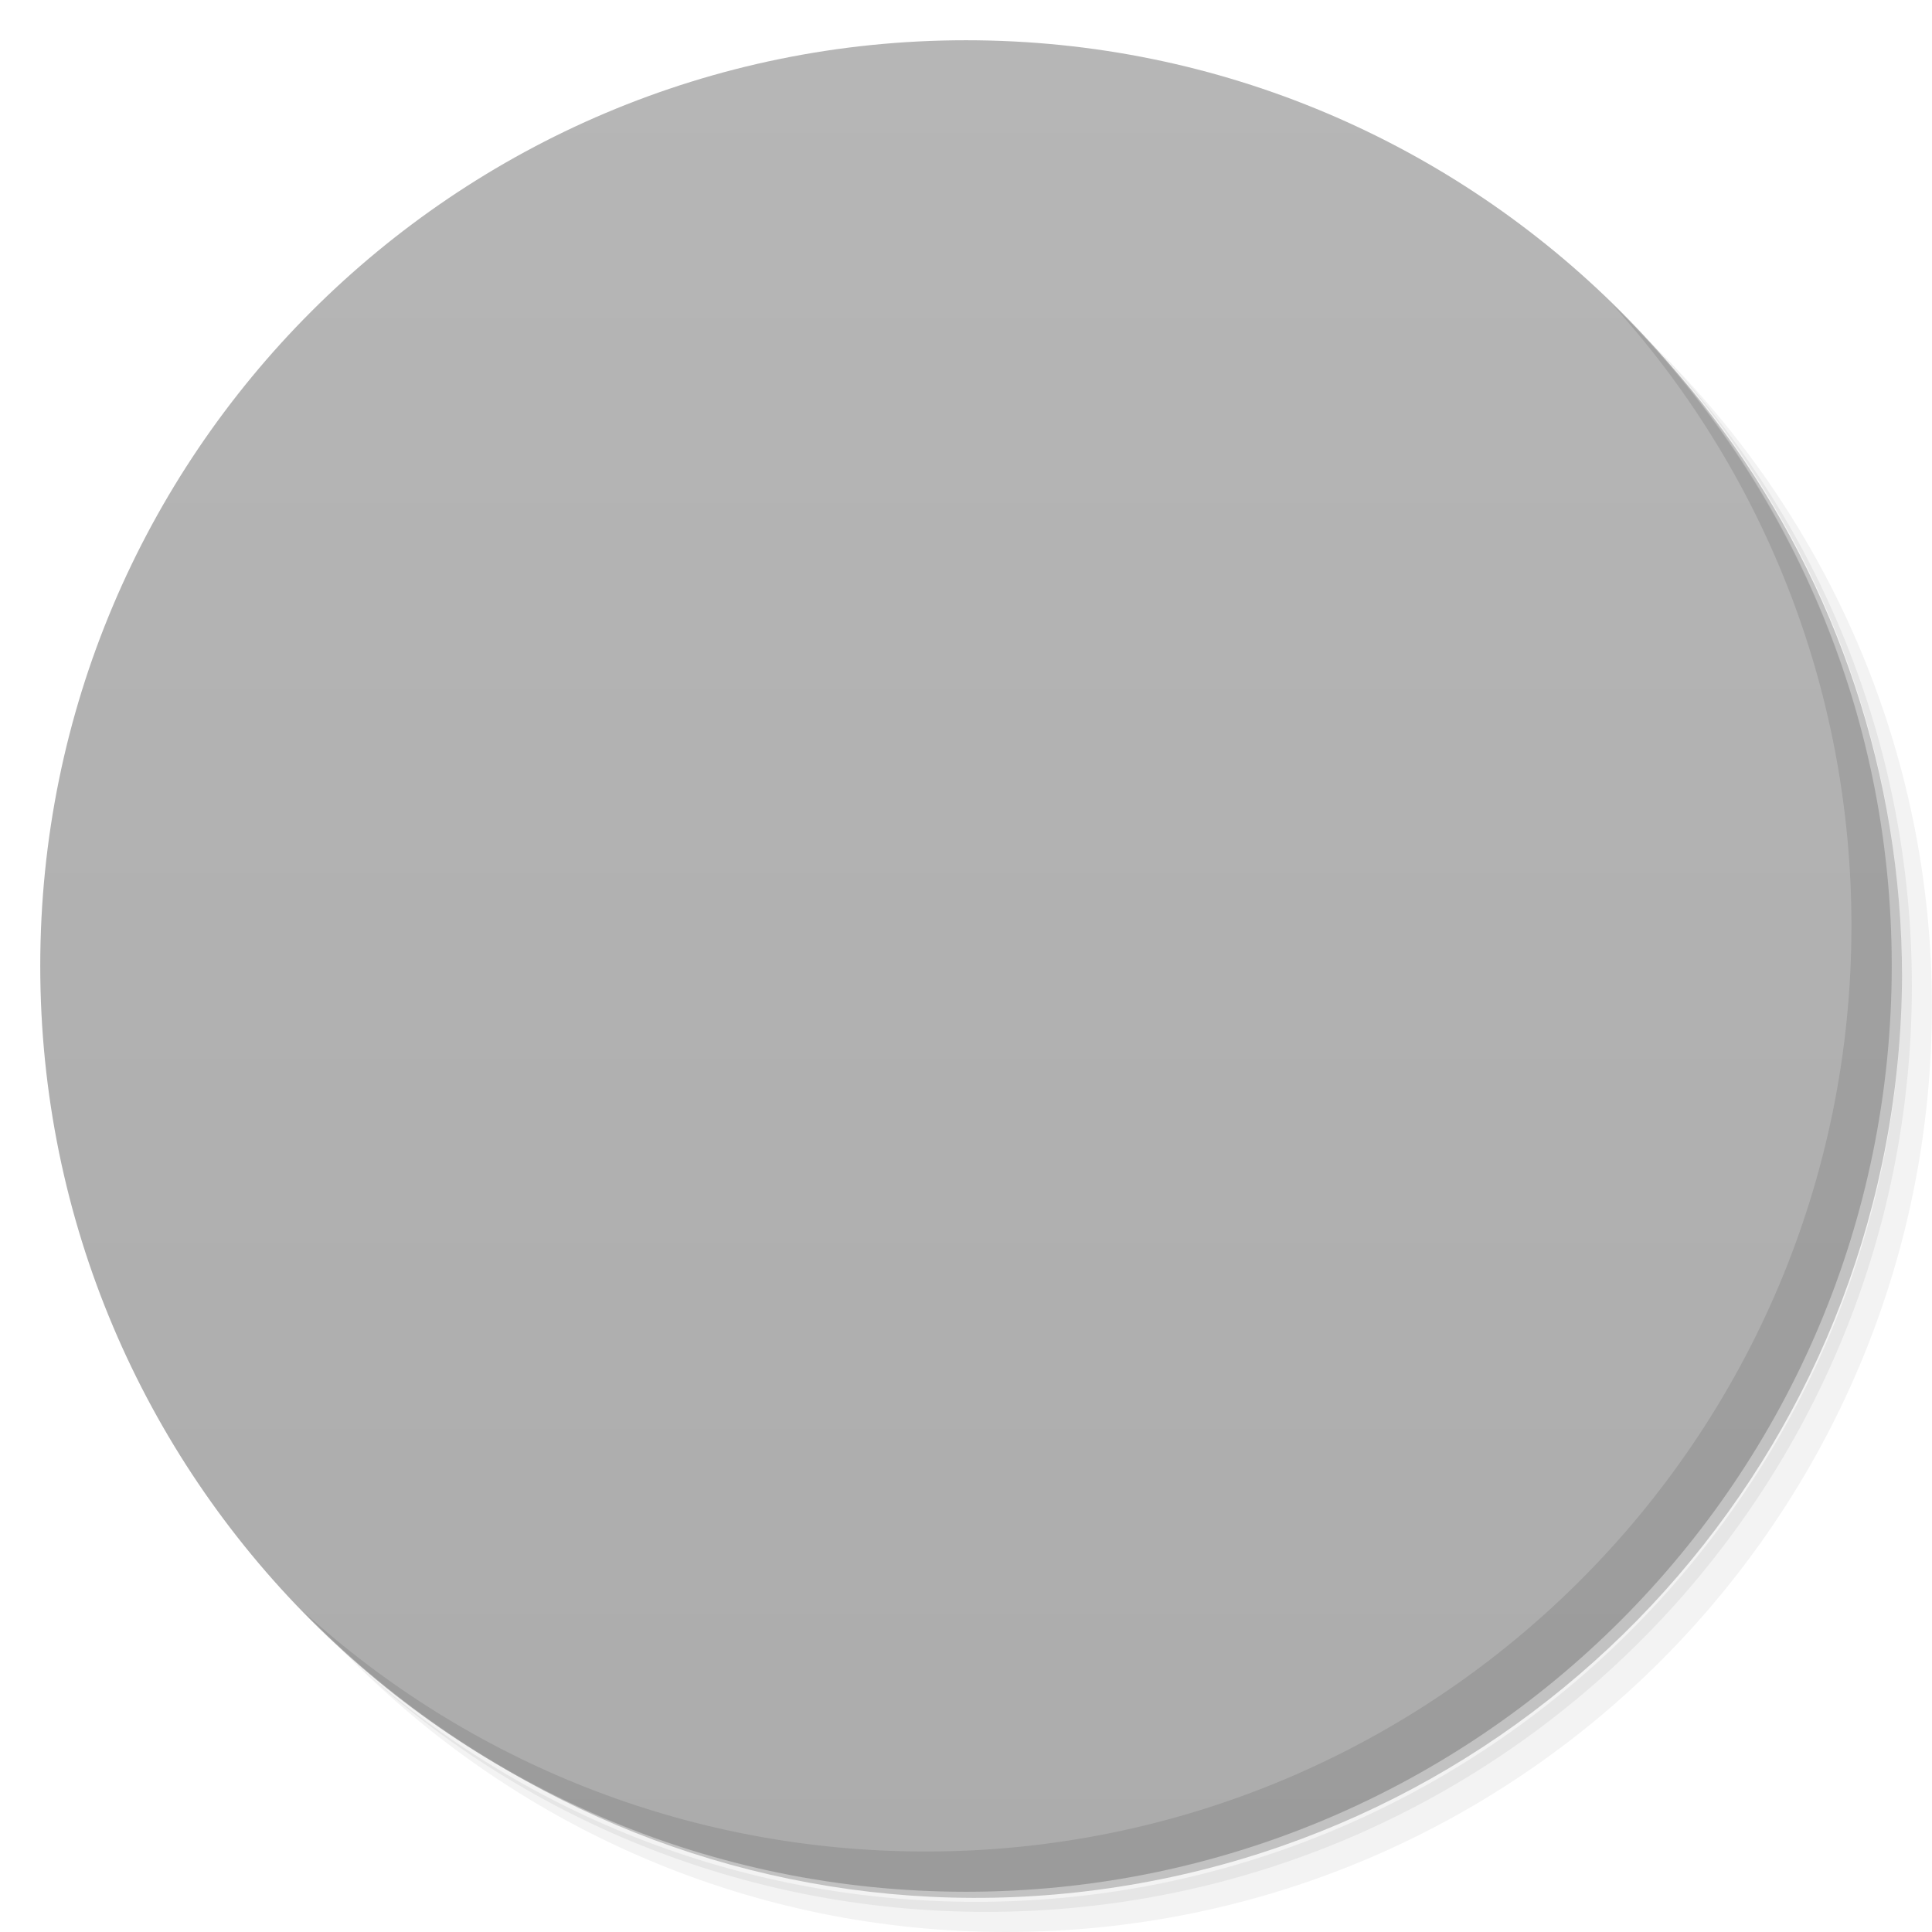
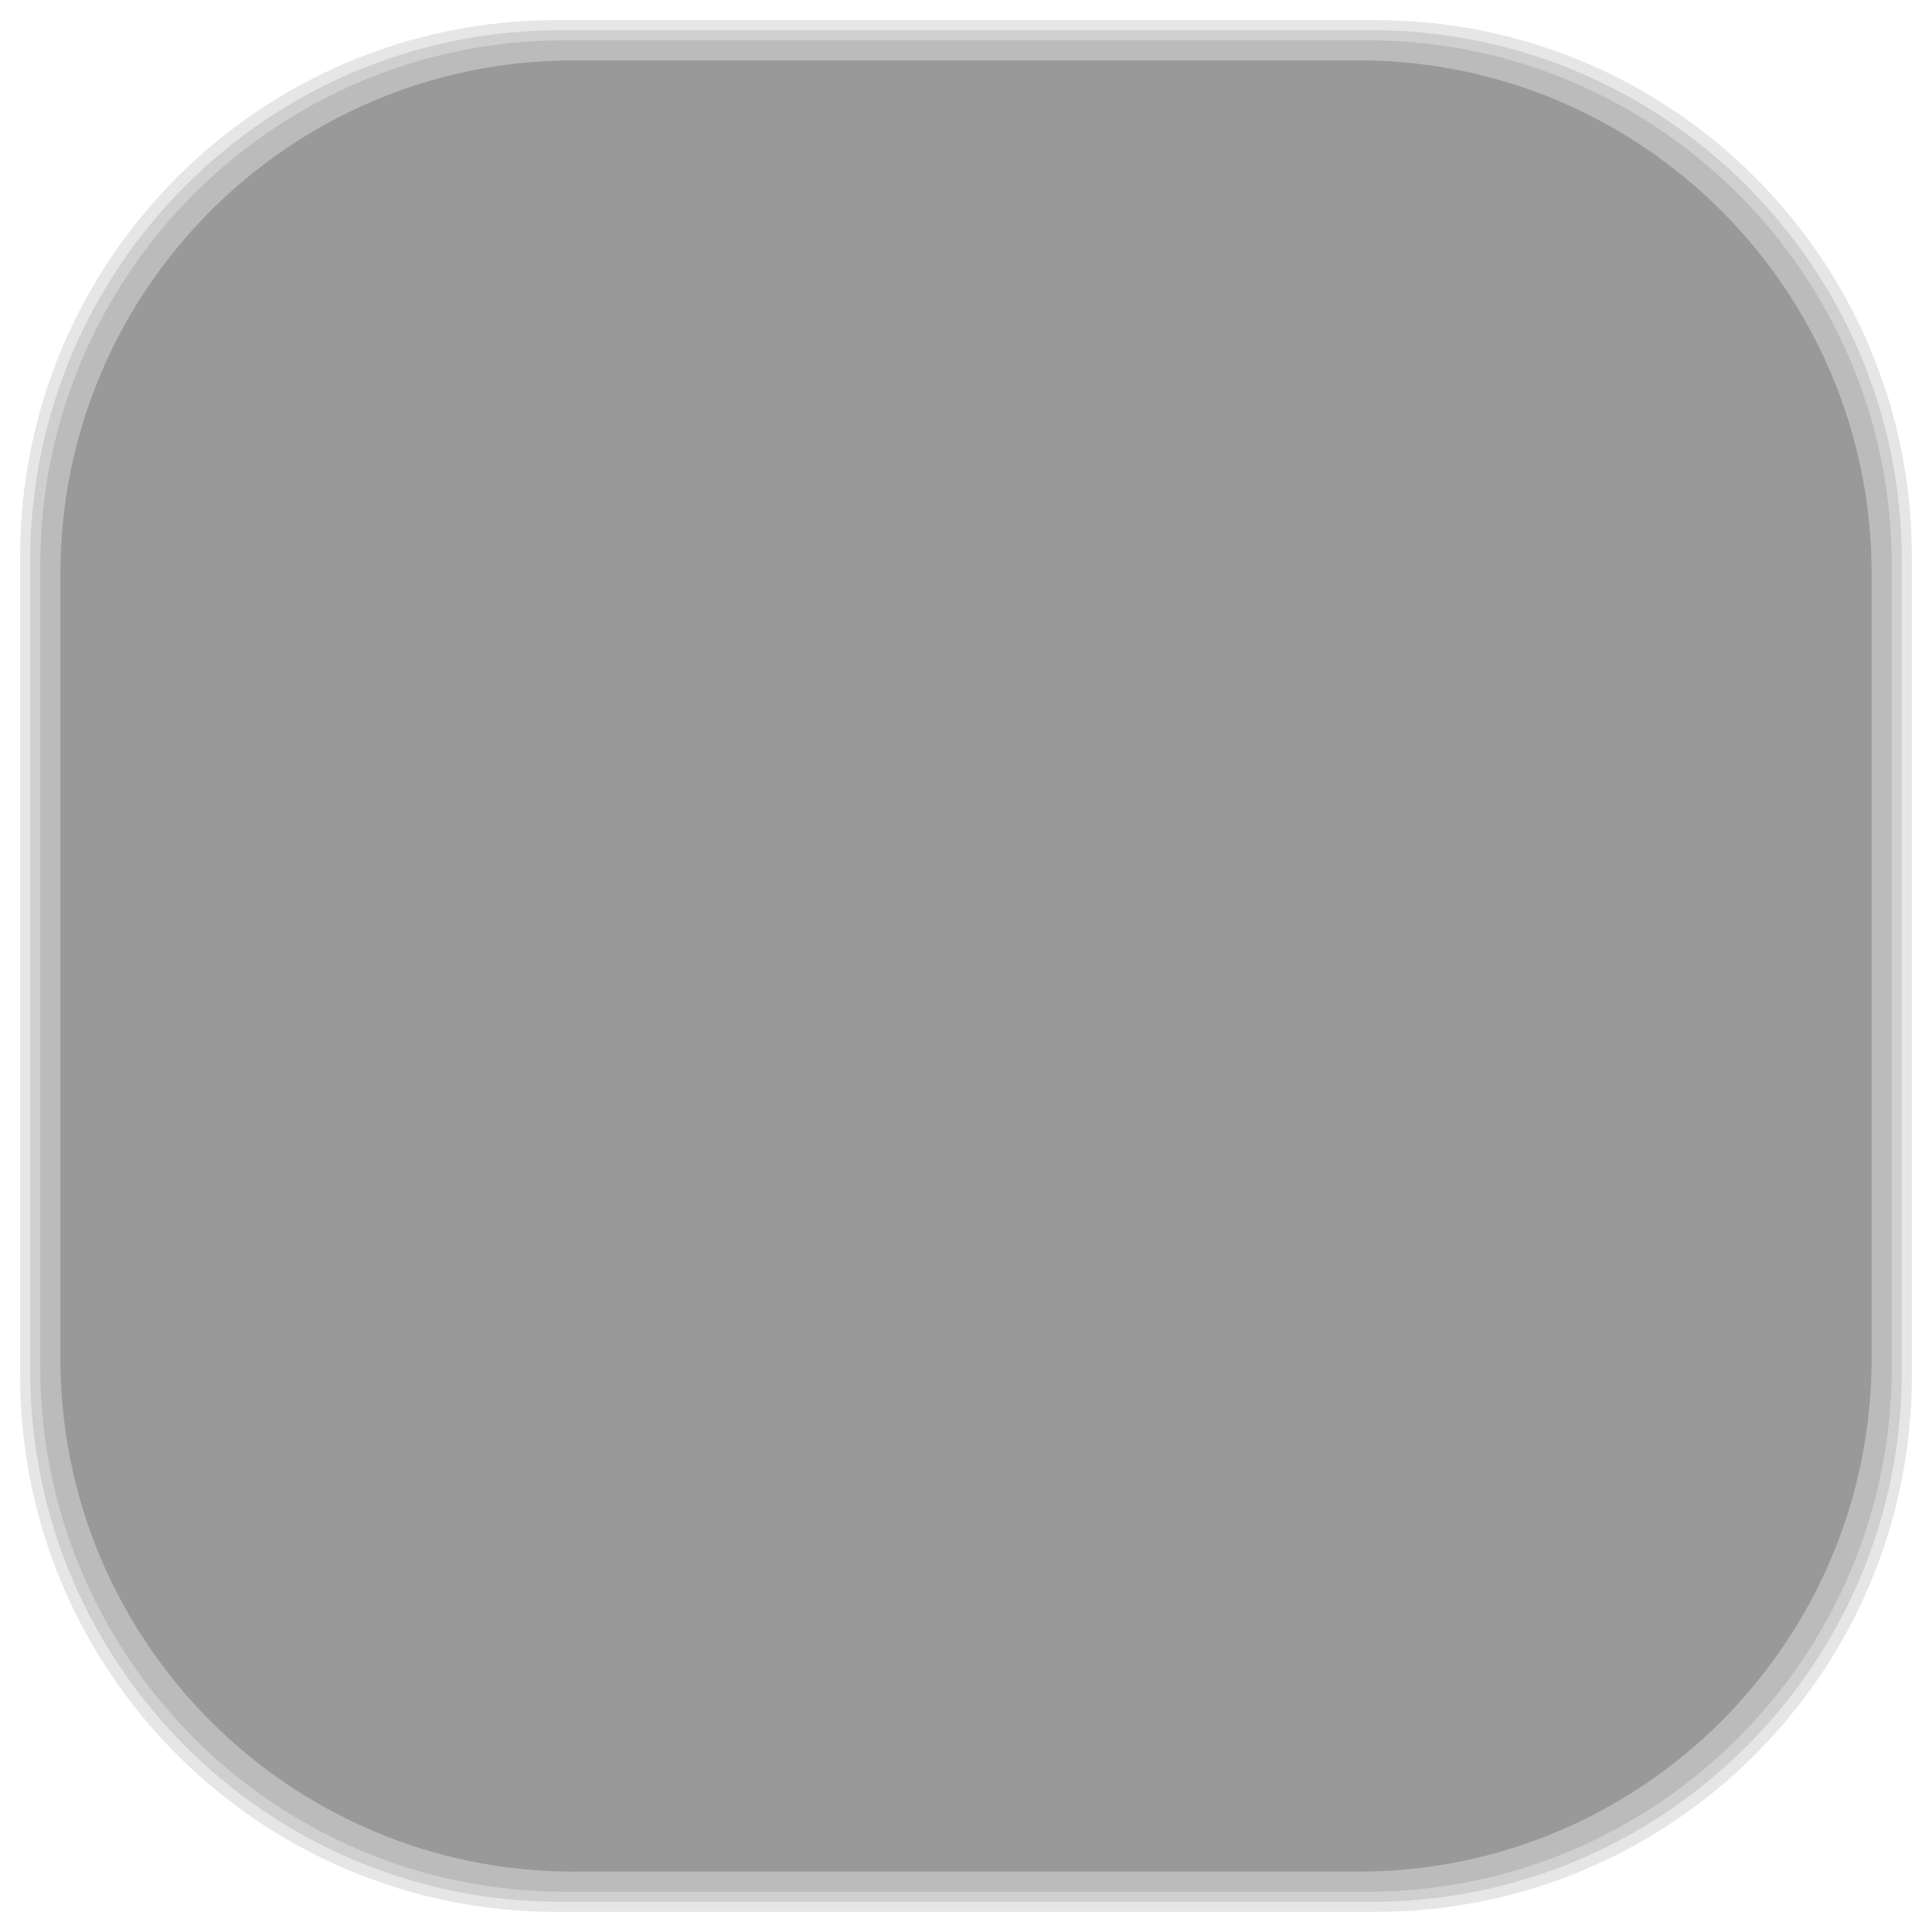
- <svg viewBox="0 0 48 48">
-   <defs>
+ <svg xmlns="http://www.w3.org/2000/svg" viewBox="0 0 48 48" id="svg2" version="1.1" width="100%" height="100%">
+   <defs id="defs4">
    <linearGradient id="linearGradient3764" x1="1" x2="47" gradientUnits="userSpaceOnUse" gradientTransform="matrix(0,-1,1,0,-1.5e-6,48)">
-       <stop stop-color="#acacac" stop-opacity="1" />
-       <stop offset="1" stop-color="#b6b6b6" stop-opacity="1" />
+       <stop stop-color="#acacac" stop-opacity="1" id="stop7" />
+       <stop offset="1" stop-color="#b6b6b6" stop-opacity="1" id="stop9" />
    </linearGradient>
    <clipPath id="clipPath-593073577">
-       <g transform="translate(0,-1004.362)">
-         <path d="m -24 13 c 0 1.105 -0.672 2 -1.5 2 -0.828 0 -1.5 -0.895 -1.5 -2 0 -1.105 0.672 -2 1.5 -2 0.828 0 1.5 0.895 1.5 2 z" transform="matrix(15.33333,0,0,11.5,415,878.8622)" fill="#1890d0" />
+       <g transform="translate(0,-1004.362)" id="g12">
+         <path d="m -24 13 c 0 1.105 -0.672 2 -1.5 2 -0.828 0 -1.5 -0.895 -1.5 -2 0 -1.105 0.672 -2 1.5 -2 0.828 0 1.5 0.895 1.5 2 z" transform="matrix(15.33333,0,0,11.5,415,878.8622)" fill="#1890d0" id="path14" />
      </g>
    </clipPath>
    <clipPath id="clipPath-601783356">
-       <g transform="translate(0,-1004.362)">
-         <path d="m -24 13 c 0 1.105 -0.672 2 -1.5 2 -0.828 0 -1.5 -0.895 -1.5 -2 0 -1.105 0.672 -2 1.5 -2 0.828 0 1.5 0.895 1.5 2 z" transform="matrix(15.33333,0,0,11.5,415,878.8622)" fill="#1890d0" />
+       <g transform="translate(0,-1004.362)" id="g17">
+         <path d="m -24 13 c 0 1.105 -0.672 2 -1.5 2 -0.828 0 -1.5 -0.895 -1.5 -2 0 -1.105 0.672 -2 1.5 -2 0.828 0 1.5 0.895 1.5 2 z" transform="matrix(15.33333,0,0,11.5,415,878.8622)" fill="#1890d0" id="path19" />
+       </g>
+     </clipPath>
+     <linearGradient id="linearGradient3764-5" x1="1" x2="47" gradientUnits="userSpaceOnUse" gradientTransform="matrix(0,-1,1,0,-1.5e-6,48)">
+       <stop stop-color="#b5945b" stop-opacity="1" id="stop7-6" />
+       <stop offset="1" stop-color="#bb9e69" stop-opacity="1" id="stop9-1" />
+     </linearGradient>
+     <clipPath id="clipPath-899834956">
+       <g transform="translate(0,-1004.362)" id="g12-8">
+         <path d="m -24 13 c 0 1.105 -0.672 2 -1.5 2 -0.828 0 -1.5 -0.895 -1.5 -2 0 -1.105 0.672 -2 1.5 -2 0.828 0 1.5 0.895 1.5 2 z" transform="matrix(15.33333,0,0,11.5,415,878.8622)" fill="#1890d0" id="path14-7" />
+       </g>
+     </clipPath>
+     <clipPath id="clipPath-909443126">
+       <g transform="translate(0,-1004.362)" id="g17-6">
+         <path d="m -24 13 c 0 1.105 -0.672 2 -1.5 2 -0.828 0 -1.5 -0.895 -1.5 -2 0 -1.105 0.672 -2 1.5 -2 0.828 0 1.5 0.895 1.5 2 z" transform="matrix(15.33333,0,0,11.5,415,878.8622)" fill="#1890d0" id="path19-4" />
+       </g>
+     </clipPath>
+     <clipPath id="clipPath-909443126-7">
+       <g transform="translate(0,-1004.362)" id="g17-2">
+         <path style="fill:#1890d0" d="m -24,13 c 0,1.105 -0.672,2 -1.5,2 -0.828,0 -1.5,-0.895 -1.5,-2 0,-1.105 0.672,-2 1.5,-2 0.828,0 1.5,0.895 1.5,2 z" transform="matrix(15.33333,0,0,11.5,415,878.8622)" id="path19-3" />
+       </g>
+     </clipPath>
+     <linearGradient id="linearGradient3759">
+       <stop id="stop3761" offset="0" style="stop-color:#a75e15;stop-opacity:1;" />
+       <stop id="stop3763" offset="1" style="stop-color:#ffffff;stop-opacity:0;" />
+     </linearGradient>
+     <linearGradient id="linearGradient3777">
+       <stop id="stop3779" offset="0" style="stop-color:#e0dd00;stop-opacity:1;" />
+       <stop id="stop3781" offset="1" style="stop-color:#000000;stop-opacity:0;" />
+     </linearGradient>
+     <clipPath id="clipPath-601783356-4">
+       <g transform="translate(0,-1004.362)" id="g17-27">
+         <path style="fill:#1890d0" d="m -24,13 c 0,1.105 -0.672,2 -1.5,2 -0.828,0 -1.5,-0.895 -1.5,-2 0,-1.105 0.672,-2 1.5,-2 0.828,0 1.5,0.895 1.5,2 z" transform="matrix(15.33333,0,0,11.5,415,878.8622)" id="path19-6" />
      </g>
    </clipPath>
  </defs>
-   <g>
-     <path d="m 36.31 5 c 5.859 4.062 9.688 10.831 9.688 18.5 c 0 12.426 -10.07 22.5 -22.5 22.5 c -7.669 0 -14.438 -3.828 -18.5 -9.688 c 1.037 1.822 2.306 3.499 3.781 4.969 c 4.085 3.712 9.514 5.969 15.469 5.969 c 12.703 0 23 -10.298 23 -23 c 0 -5.954 -2.256 -11.384 -5.969 -15.469 c -1.469 -1.475 -3.147 -2.744 -4.969 -3.781 z m 4.969 3.781 c 3.854 4.113 6.219 9.637 6.219 15.719 c 0 12.703 -10.297 23 -23 23 c -6.081 0 -11.606 -2.364 -15.719 -6.219 c 4.16 4.144 9.883 6.719 16.219 6.719 c 12.703 0 23 -10.298 23 -23 c 0 -6.335 -2.575 -12.06 -6.719 -16.219 z" opacity="0.05" />
-     <path d="m 41.28 8.781 c 3.712 4.085 5.969 9.514 5.969 15.469 c 0 12.703 -10.297 23 -23 23 c -5.954 0 -11.384 -2.256 -15.469 -5.969 c 4.113 3.854 9.637 6.219 15.719 6.219 c 12.703 0 23 -10.298 23 -23 c 0 -6.081 -2.364 -11.606 -6.219 -15.719 z" opacity="0.1" />
-     <path d="m 31.25 2.375 c 8.615 3.154 14.75 11.417 14.75 21.13 c 0 12.426 -10.07 22.5 -22.5 22.5 c -9.708 0 -17.971 -6.135 -21.12 -14.75 a 23 23 0 0 0 44.875 -7 a 23 23 0 0 0 -16 -21.875 z" opacity="0.2" />
+   <g id="g33" />
+   <g id="g3097">
+     <g id="layer2">
+       <rect ry="13.037" rx="13.037" y="1" x="1" height="46" width="46" id="rect3007" style="opacity:0.1;fill:#000000;fill-opacity:1;fill-rule:nonzero;stroke:none" />
+       <rect style="opacity:0.1;fill:#000000;fill-opacity:1;fill-rule:nonzero;stroke:none" id="rect3011" width="47" height="47" x="0.5" y="0.5" rx="13.32" ry="13.32" />
+       <rect style="opacity:0.1;fill:#000000;fill-opacity:1;fill-rule:nonzero;stroke:none" id="rect3013" width="46.5" height="46.5" x="0.75" y="0.75" rx="13.178" ry="13.178" />
+     </g>
+     <g style="display:inline" id="layer1">
+       <rect transform="matrix(0,-1,1,0,0,0)" ry="12.753" rx="12.753" y="1.5" x="-46.5" height="45" width="45" id="rect2988" style="fill:#999999;fill-opacity:1;fill-rule:nonzero;stroke:none" />
+     </g>
  </g>
-   <g>
-     <path d="m 24 1 c 12.703 0 23 10.297 23 23 c 0 12.703 -10.297 23 -23 23 -12.703 0 -23 -10.297 -23 -23 0 -12.703 10.297 -23 23 -23 z" fill="url(#linearGradient3764)" fill-opacity="1" />
-   </g>
-   <g />
-   <g>
-     <g clip-path="url(#clipPath-593073577)">
-       <g transform="translate(1,1)">
-         <g opacity="0.1">
-           <g>
-             <path d="m 21.863 14.984 c 0 0.828 -0.672 1.5 -1.5 1.5 c -0.828 0 -1.5 -0.672 -1.5 -1.5 c 0 -0.828 0.672 -1.5 1.5 -1.5 c 0.828 0 1.5 0.672 1.5 1.5 m 0 0" fill="#000" stroke="none" fill-rule="nonzero" fill-opacity="1" />
-             <path d="m 23.855 12 c -0.988 0.004 -1.934 0.09 -2.766 0.234 c -2.449 0.43 -2.895 1.324 -2.895 2.977 l 0 2.184 l 5.789 0 l 0 0.727 l -7.961 0 c -1.684 0 -3.156 1 -3.617 2.902 c -0.531 2.18 -0.559 3.543 0 5.816 c 0.41 1.695 1.391 2.902 3.074 2.902 l 1.703 0 l 0 -2.898 c 0 -1.887 1.656 -3.543 3.621 -3.543 l 6.06 0 c 1.609 0 3.133 -1.313 3.133 -2.91 l 0 -5.168 c 0 -1.551 -1.559 -2.719 -3.133 -2.977 c -0.992 -0.164 -2.023 -0.238 -3.01 -0.234 m -3.129 1.742 c 0.598 0 1.086 0.492 1.086 1.098 c 0 0.602 -0.488 1.086 -1.086 1.086 c -0.602 0 -1.09 -0.484 -1.09 -1.086 c 0 -0.605 0.484 -1.098 1.09 -1.098 m 0 0" fill="#000" stroke="none" fill-rule="nonzero" fill-opacity="1" />
-             <path d="m 28.867 32.984 c 0 0.828 -0.672 1.5 -1.5 1.5 c -0.832 0 -1.504 -0.672 -1.504 -1.5 c 0 -0.828 0.672 -1.5 1.504 -1.5 c 0.828 0 1.5 0.672 1.5 1.5 m 0 0" fill="#000" stroke="none" fill-rule="nonzero" fill-opacity="1" />
-             <path d="m 30.82 18.12 l 0 2.543 c 0 1.969 -1.691 3.395 -3.617 3.395 l -6.352 0 c -1.582 0 -2.895 1.578 -2.895 3.145 l 0 5.453 c 0 1.551 1.363 2.461 2.895 2.906 c 1.832 0.531 3.828 0.633 6.02 0 c 1.457 -0.418 2.895 -1.258 2.895 -2.906 l 0 -2.184 l -5.781 0 l 0 -0.727 l 8.68 0 c 1.68 0 2.309 -1.164 2.895 -2.902 c 0.605 -1.793 0.574 -3.52 0 -5.816 c -0.418 -1.66 -1.211 -2.902 -2.895 -2.902 m -5.426 13.805 c 0.598 0 1.086 0.484 1.086 1.086 c 0 0.602 -0.484 1.098 -1.086 1.098 c -0.602 0 -1.09 -0.496 -1.09 -1.098 c 0 -0.602 0.488 -1.086 1.09 -1.086 m 0 0" fill="#000" stroke="none" fill-rule="nonzero" fill-opacity="1" />
-           </g>
-         </g>
+   <g transform="translate(8.0800998e-4,3.3261936e-4)" id="g53-2">
+     <g clip-path="url(#clipPath-601783356-4)" id="g55-2">
+       <g id="g57-4">
+         <path style="fill:#f9f9f9;fill-opacity:1;fill-rule:nonzero;stroke:none" d="m 21.863,14.984 c 0,0.828 -0.672,1.5 -1.5,1.5 -0.828,0 -1.5,-0.672 -1.5,-1.5 0,-0.828 0.672,-1.5 1.5,-1.5 0.828,0 1.5,0.672 1.5,1.5 m 0,0" id="path59-5" />
+         <path style="fill:#4586b9;fill-opacity:1;fill-rule:nonzero;stroke:none" d="m 23.855,12 c -0.988,0.004 -1.934,0.09 -2.766,0.234 -2.449,0.43 -2.895,1.324 -2.895,2.977 l 0,2.184 5.789,0 0,0.727 -7.961,0 c -1.684,0 -3.156,1 -3.617,2.902 -0.531,2.18 -0.559,3.543 0,5.816 0.41,1.695 1.391,2.902 3.074,2.902 l 1.703,0 0,-2.898 c 0,-1.887 1.656,-3.543 3.621,-3.543 l 6.06,0 c 1.609,0 3.133,-1.313 3.133,-2.91 l 0,-5.168 c 0,-1.551 -1.559,-2.719 -3.133,-2.977 -0.992,-0.164 -2.023,-0.238 -3.01,-0.234 m -3.129,1.742 c 0.598,0 1.086,0.492 1.086,1.098 0,0.602 -0.488,1.086 -1.086,1.086 -0.602,0 -1.09,-0.484 -1.09,-1.086 0,-0.605 0.484,-1.098 1.09,-1.098 m 0,0" id="path61-8" />
+         <path style="fill:#f9f9f9;fill-opacity:1;fill-rule:nonzero;stroke:none" d="m 28.867,32.984 c 0,0.828 -0.672,1.5 -1.5,1.5 -0.832,0 -1.504,-0.672 -1.504,-1.5 0,-0.828 0.672,-1.5 1.504,-1.5 0.828,0 1.5,0.672 1.5,1.5 m 0,0" id="path63-2" />
+         <path style="fill:#ffe634;fill-opacity:1;fill-rule:nonzero;stroke:none" d="m 30.82,18.12 0,2.543 c 0,1.969 -1.691,3.395 -3.617,3.395 l -6.352,0 c -1.582,0 -2.895,1.578 -2.895,3.145 l 0,5.453 c 0,1.551 1.363,2.461 2.895,2.906 1.832,0.531 3.828,0.633 6.02,0 1.457,-0.418 2.895,-1.258 2.895,-2.906 l 0,-2.184 -5.781,0 0,-0.727 8.68,0 c 1.68,0 2.309,-1.164 2.895,-2.902 0.605,-1.793 0.574,-3.52 0,-5.816 -0.418,-1.66 -1.211,-2.902 -2.895,-2.902 M 27.239,31.93 c 0.598,0 1.086,0.484 1.086,1.086 0,0.602 -0.484,1.098 -1.086,1.098 -0.602,0 -1.09,-0.496 -1.09,-1.098 0,-0.602 0.488,-1.086 1.09,-1.086 m 0,0" id="path65-4" />
      </g>
    </g>
  </g>
-   <g>
-     <g clip-path="url(#clipPath-601783356)">
-       <g>
-         <path d="m 21.863 14.984 c 0 0.828 -0.672 1.5 -1.5 1.5 c -0.828 0 -1.5 -0.672 -1.5 -1.5 c 0 -0.828 0.672 -1.5 1.5 -1.5 c 0.828 0 1.5 0.672 1.5 1.5 m 0 0" fill="#f9f9f9" stroke="none" fill-rule="nonzero" fill-opacity="1" />
-         <path d="m 23.855 12 c -0.988 0.004 -1.934 0.09 -2.766 0.234 c -2.449 0.43 -2.895 1.324 -2.895 2.977 l 0 2.184 l 5.789 0 l 0 0.727 l -7.961 0 c -1.684 0 -3.156 1 -3.617 2.902 c -0.531 2.18 -0.559 3.543 0 5.816 c 0.41 1.695 1.391 2.902 3.074 2.902 l 1.703 0 l 0 -2.898 c 0 -1.887 1.656 -3.543 3.621 -3.543 l 6.06 0 c 1.609 0 3.133 -1.313 3.133 -2.91 l 0 -5.168 c 0 -1.551 -1.559 -2.719 -3.133 -2.977 c -0.992 -0.164 -2.023 -0.238 -3.01 -0.234 m -3.129 1.742 c 0.598 0 1.086 0.492 1.086 1.098 c 0 0.602 -0.488 1.086 -1.086 1.086 c -0.602 0 -1.09 -0.484 -1.09 -1.086 c 0 -0.605 0.484 -1.098 1.09 -1.098 m 0 0" fill="#4586b9" stroke="none" fill-rule="nonzero" fill-opacity="1" />
-         <path d="m 28.867 32.984 c 0 0.828 -0.672 1.5 -1.5 1.5 c -0.832 0 -1.504 -0.672 -1.504 -1.5 c 0 -0.828 0.672 -1.5 1.504 -1.5 c 0.828 0 1.5 0.672 1.5 1.5 m 0 0" fill="#f9f9f9" stroke="none" fill-rule="nonzero" fill-opacity="1" />
-         <path d="m 30.82 18.12 l 0 2.543 c 0 1.969 -1.691 3.395 -3.617 3.395 l -6.352 0 c -1.582 0 -2.895 1.578 -2.895 3.145 l 0 5.453 c 0 1.551 1.363 2.461 2.895 2.906 c 1.832 0.531 3.828 0.633 6.02 0 c 1.457 -0.418 2.895 -1.258 2.895 -2.906 l 0 -2.184 l -5.781 0 l 0 -0.727 l 8.68 0 c 1.68 0 2.309 -1.164 2.895 -2.902 c 0.605 -1.793 0.574 -3.52 0 -5.816 c -0.418 -1.66 -1.211 -2.902 -2.895 -2.902 m -5.426 13.805 c 0.598 0 1.086 0.484 1.086 1.086 c 0 0.602 -0.484 1.098 -1.086 1.098 c -0.602 0 -1.09 -0.496 -1.09 -1.098 c 0 -0.602 0.488 -1.086 1.09 -1.086 m 0 0" fill="#ffe634" stroke="none" fill-rule="nonzero" fill-opacity="1" />
-       </g>
-     </g>
-   </g>
-   <g>
-     <path d="m 40.03 7.531 c 3.712 4.084 5.969 9.514 5.969 15.469 0 12.703 -10.297 23 -23 23 c -5.954 0 -11.384 -2.256 -15.469 -5.969 4.178 4.291 10.01 6.969 16.469 6.969 c 12.703 0 23 -10.298 23 -23 0 -6.462 -2.677 -12.291 -6.969 -16.469 z" opacity="0.1" />
-   </g>
</svg>
